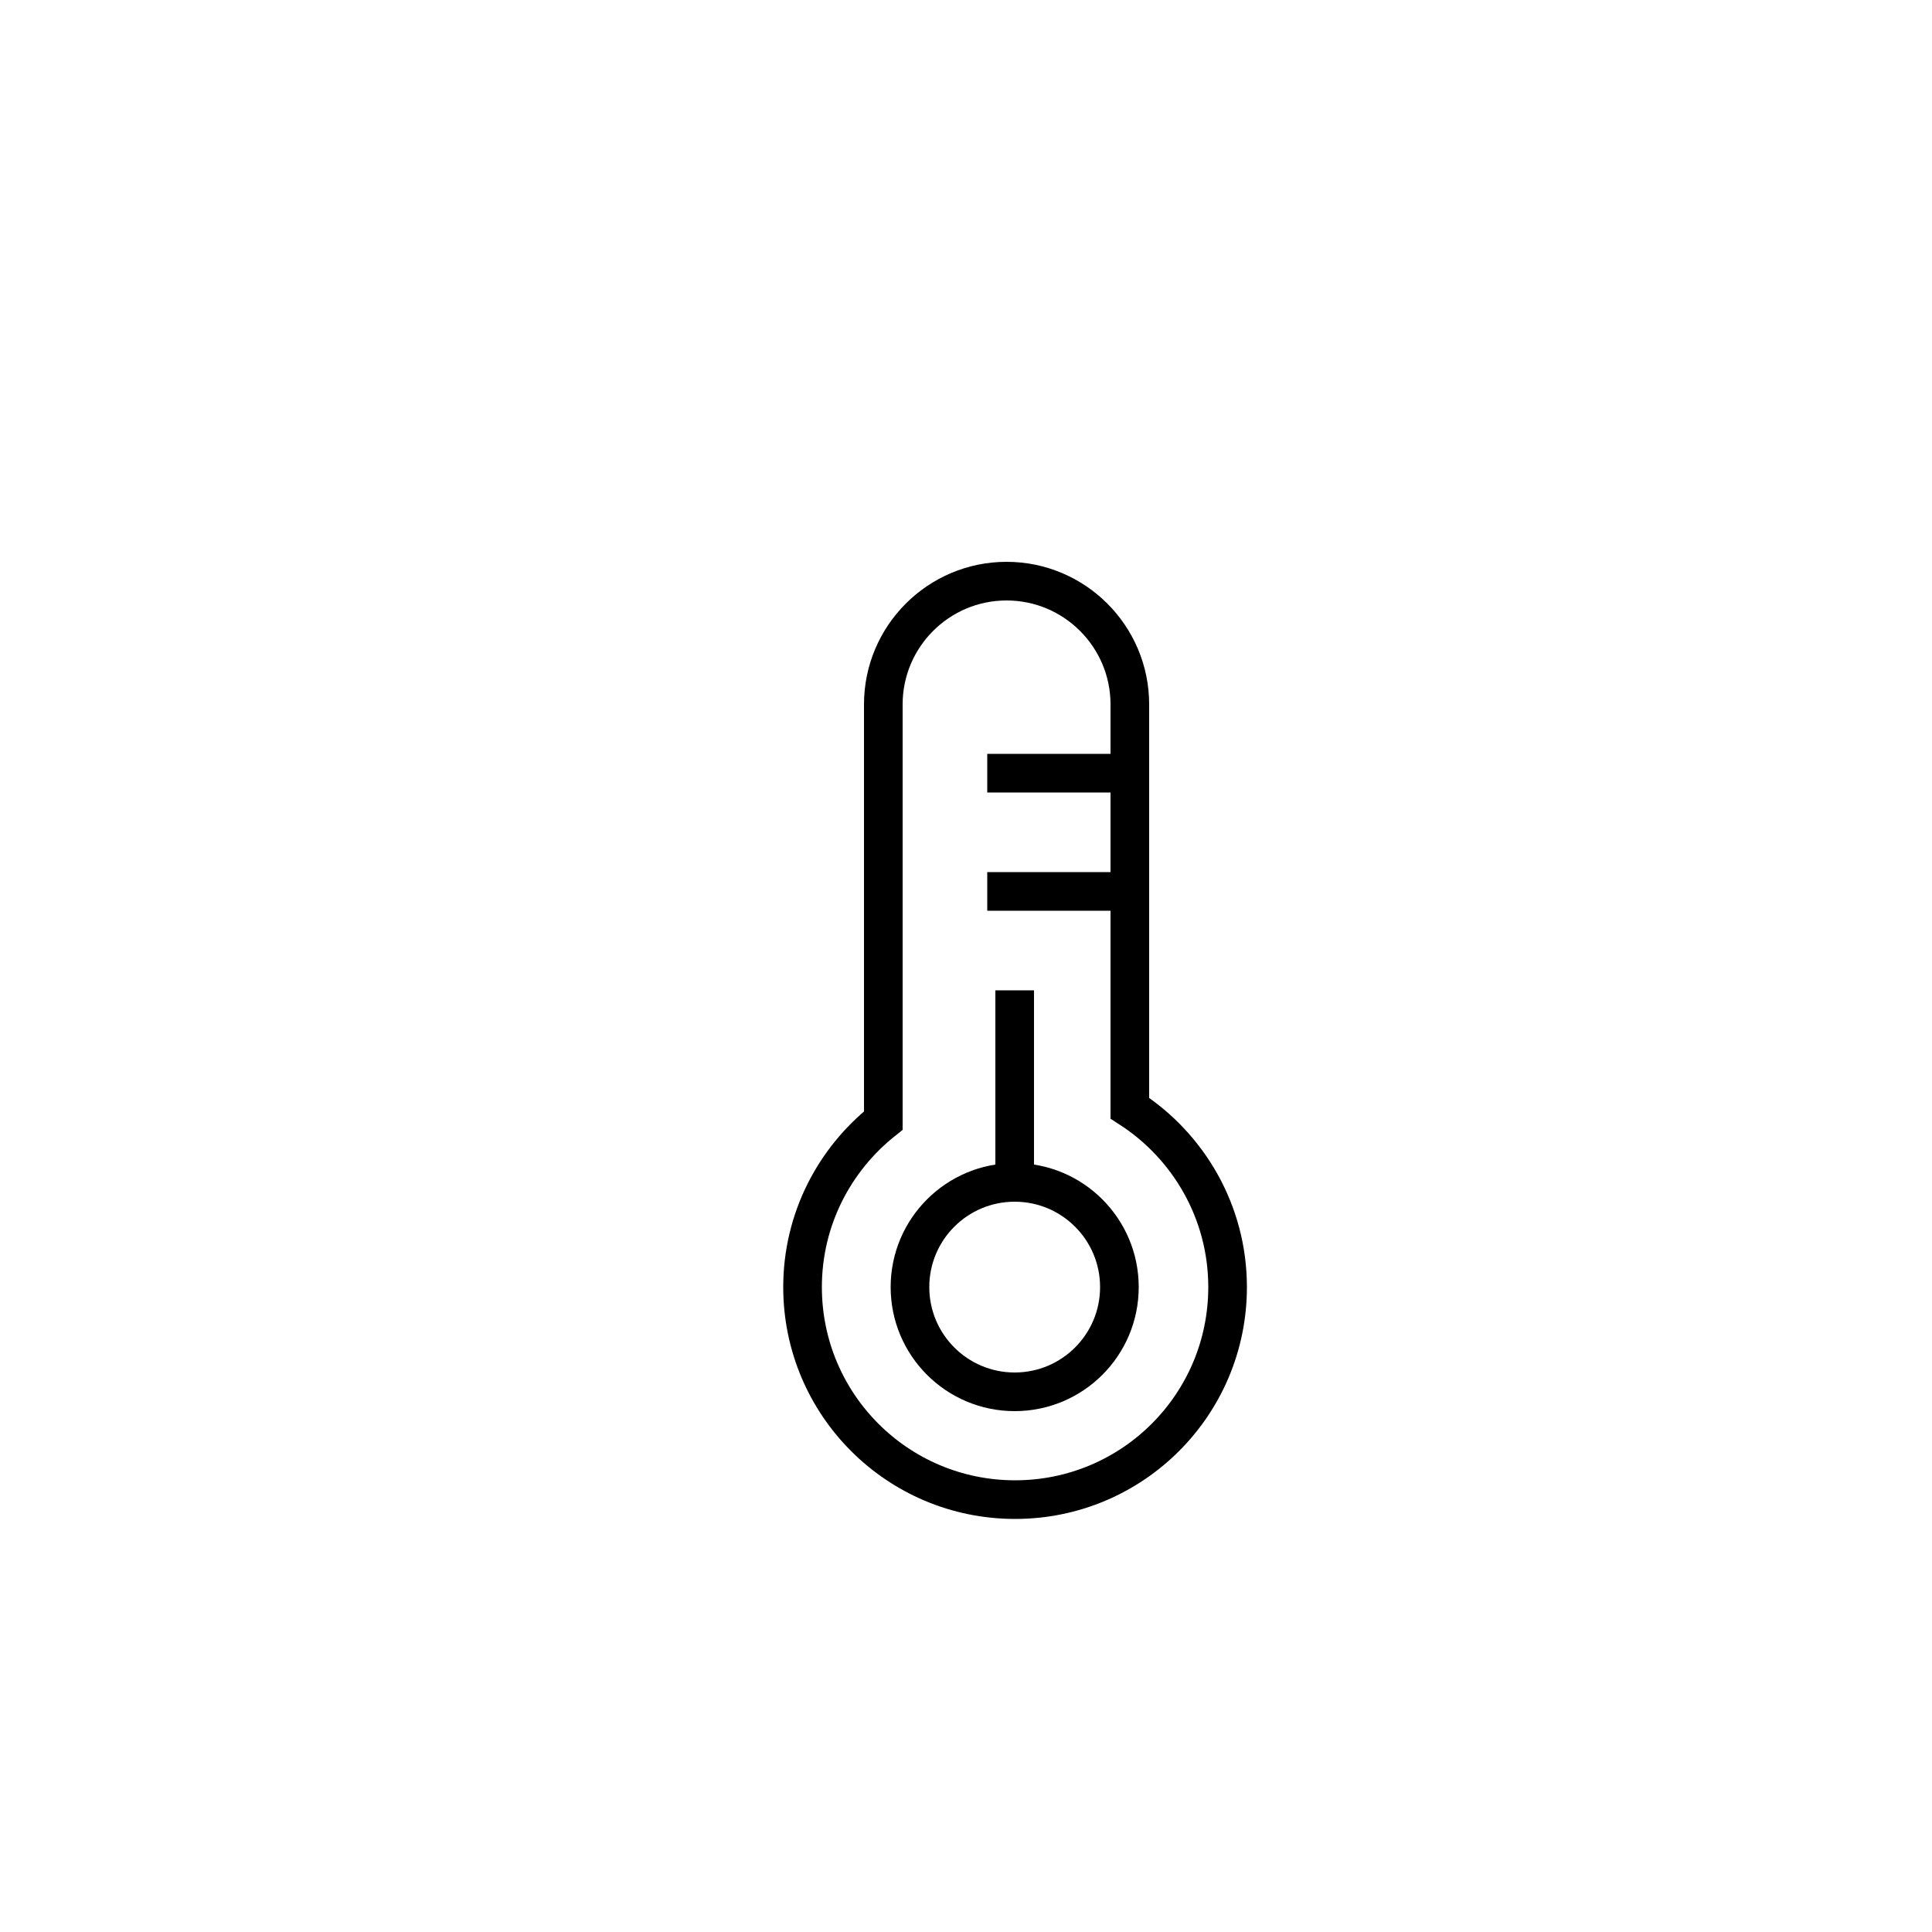
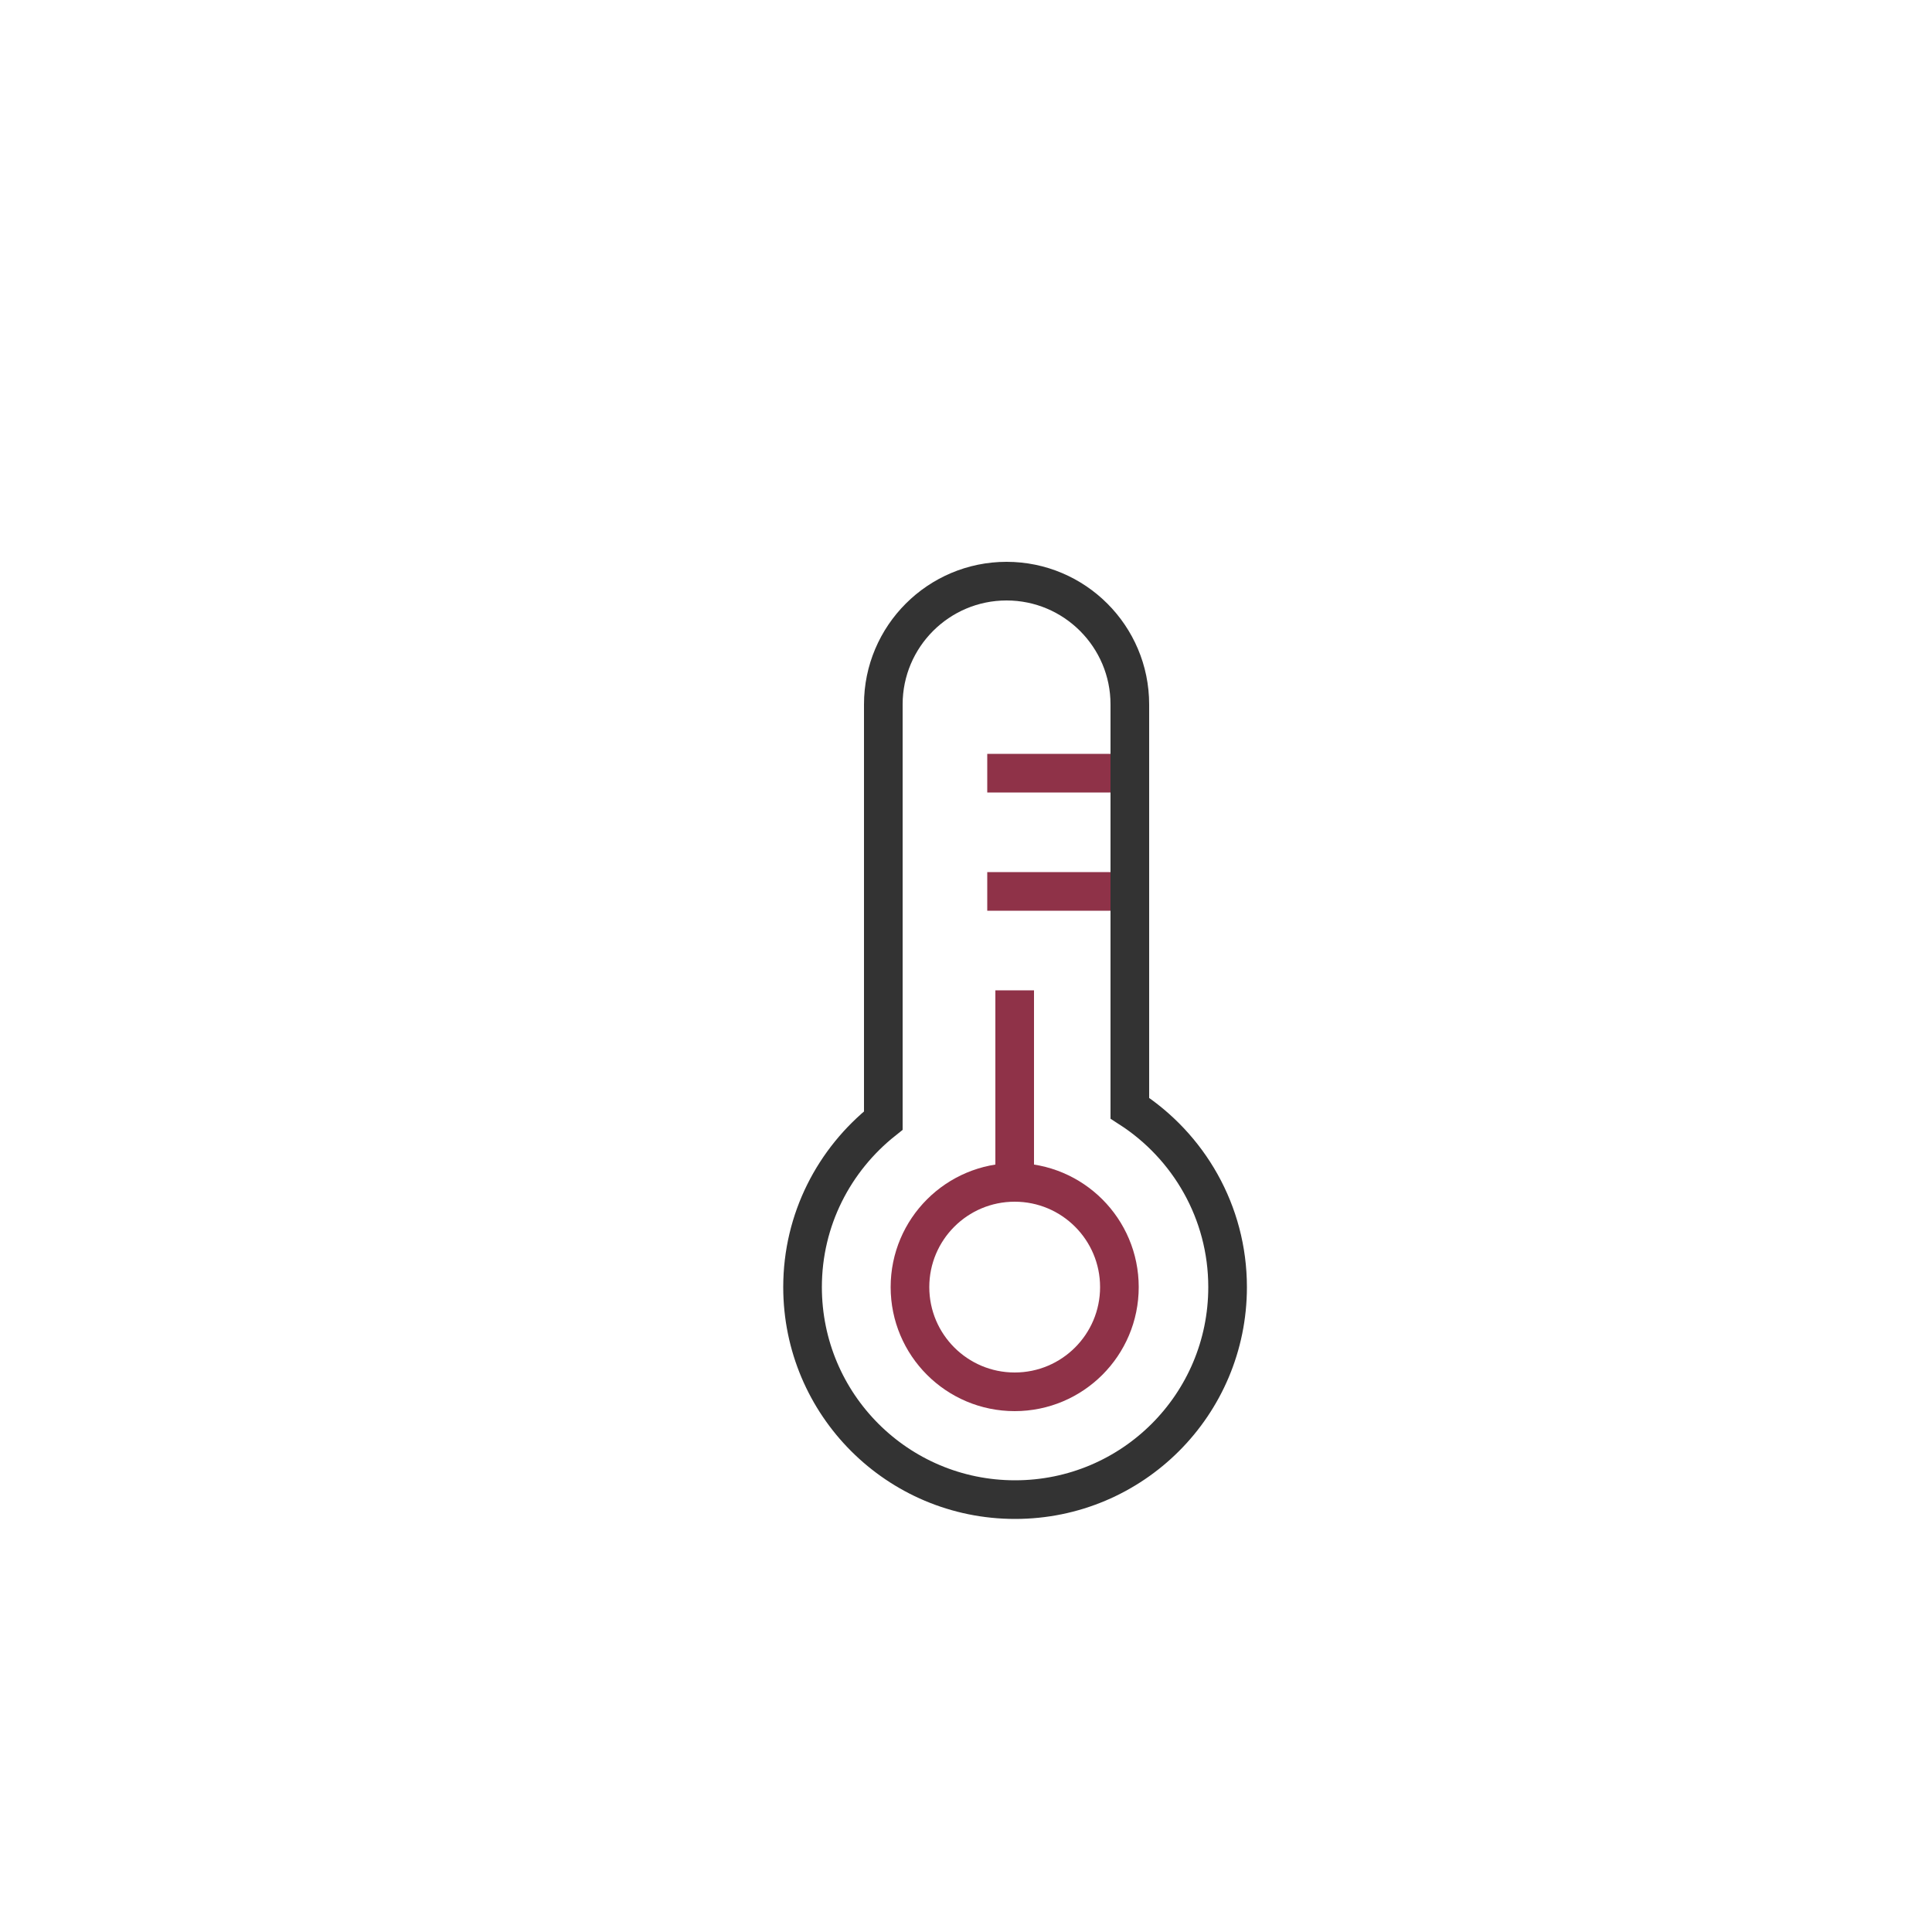
- <svg xmlns="http://www.w3.org/2000/svg" id="uuid-187ed5cb-8743-4be9-b9d5-da6f7a21059b" viewBox="0 0 50 50">
-   <circle cx="26.26" cy="33.31" r="2.71" fill="none" stroke="#000" stroke-miterlimit="10" />
-   <path d="M29.24,28.68v-10.45c0-1.76-1.43-3.19-3.19-3.19s-3.19,1.43-3.19,3.19v10.77c-1.27,1.01-2.09,2.56-2.09,4.31,0,3.04,2.46,5.5,5.5,5.5s5.5-2.46,5.5-5.5c0-1.94-1.01-3.65-2.53-4.63Z" fill="none" stroke="#000" stroke-miterlimit="10" />
-   <line x1="26.26" y1="30.6" x2="26.26" y2="25.63" fill="none" stroke="#000" stroke-miterlimit="10" />
-   <line x1="29.24" y1="23.07" x2="25.55" y2="23.07" fill="none" stroke="#000" stroke-miterlimit="10" />
-   <line x1="29.24" y1="20.01" x2="25.55" y2="20.01" fill="none" stroke="#000" stroke-miterlimit="10" />
+ <svg xmlns="http://www.w3.org/2000/svg" id="uuid-d6903d17-4e24-45dc-b889-9f8ef45c8f63" viewBox="0 0 50 50">
+   <circle cx="26.26" cy="33.31" r="2.71" fill="none" stroke="#8f3248" stroke-miterlimit="10" />
+   <line x1="26.26" y1="30.6" x2="26.26" y2="25.63" fill="none" stroke="#8f3248" stroke-miterlimit="10" />
+   <line x1="29.24" y1="23.07" x2="25.55" y2="23.07" fill="none" stroke="#8f3248" stroke-miterlimit="10" />
+   <line x1="29.24" y1="20.01" x2="25.55" y2="20.01" fill="none" stroke="#8f3248" stroke-miterlimit="10" />
+   <path d="M29.24,28.68v-10.45c0-1.76-1.43-3.19-3.19-3.19s-3.19,1.43-3.19,3.19v10.77c-1.27,1.01-2.09,2.56-2.09,4.31,0,3.04,2.46,5.5,5.5,5.5s5.5-2.46,5.5-5.5c0-1.94-1.01-3.65-2.53-4.63Z" fill="none" stroke="#333" stroke-miterlimit="10" />
</svg>
